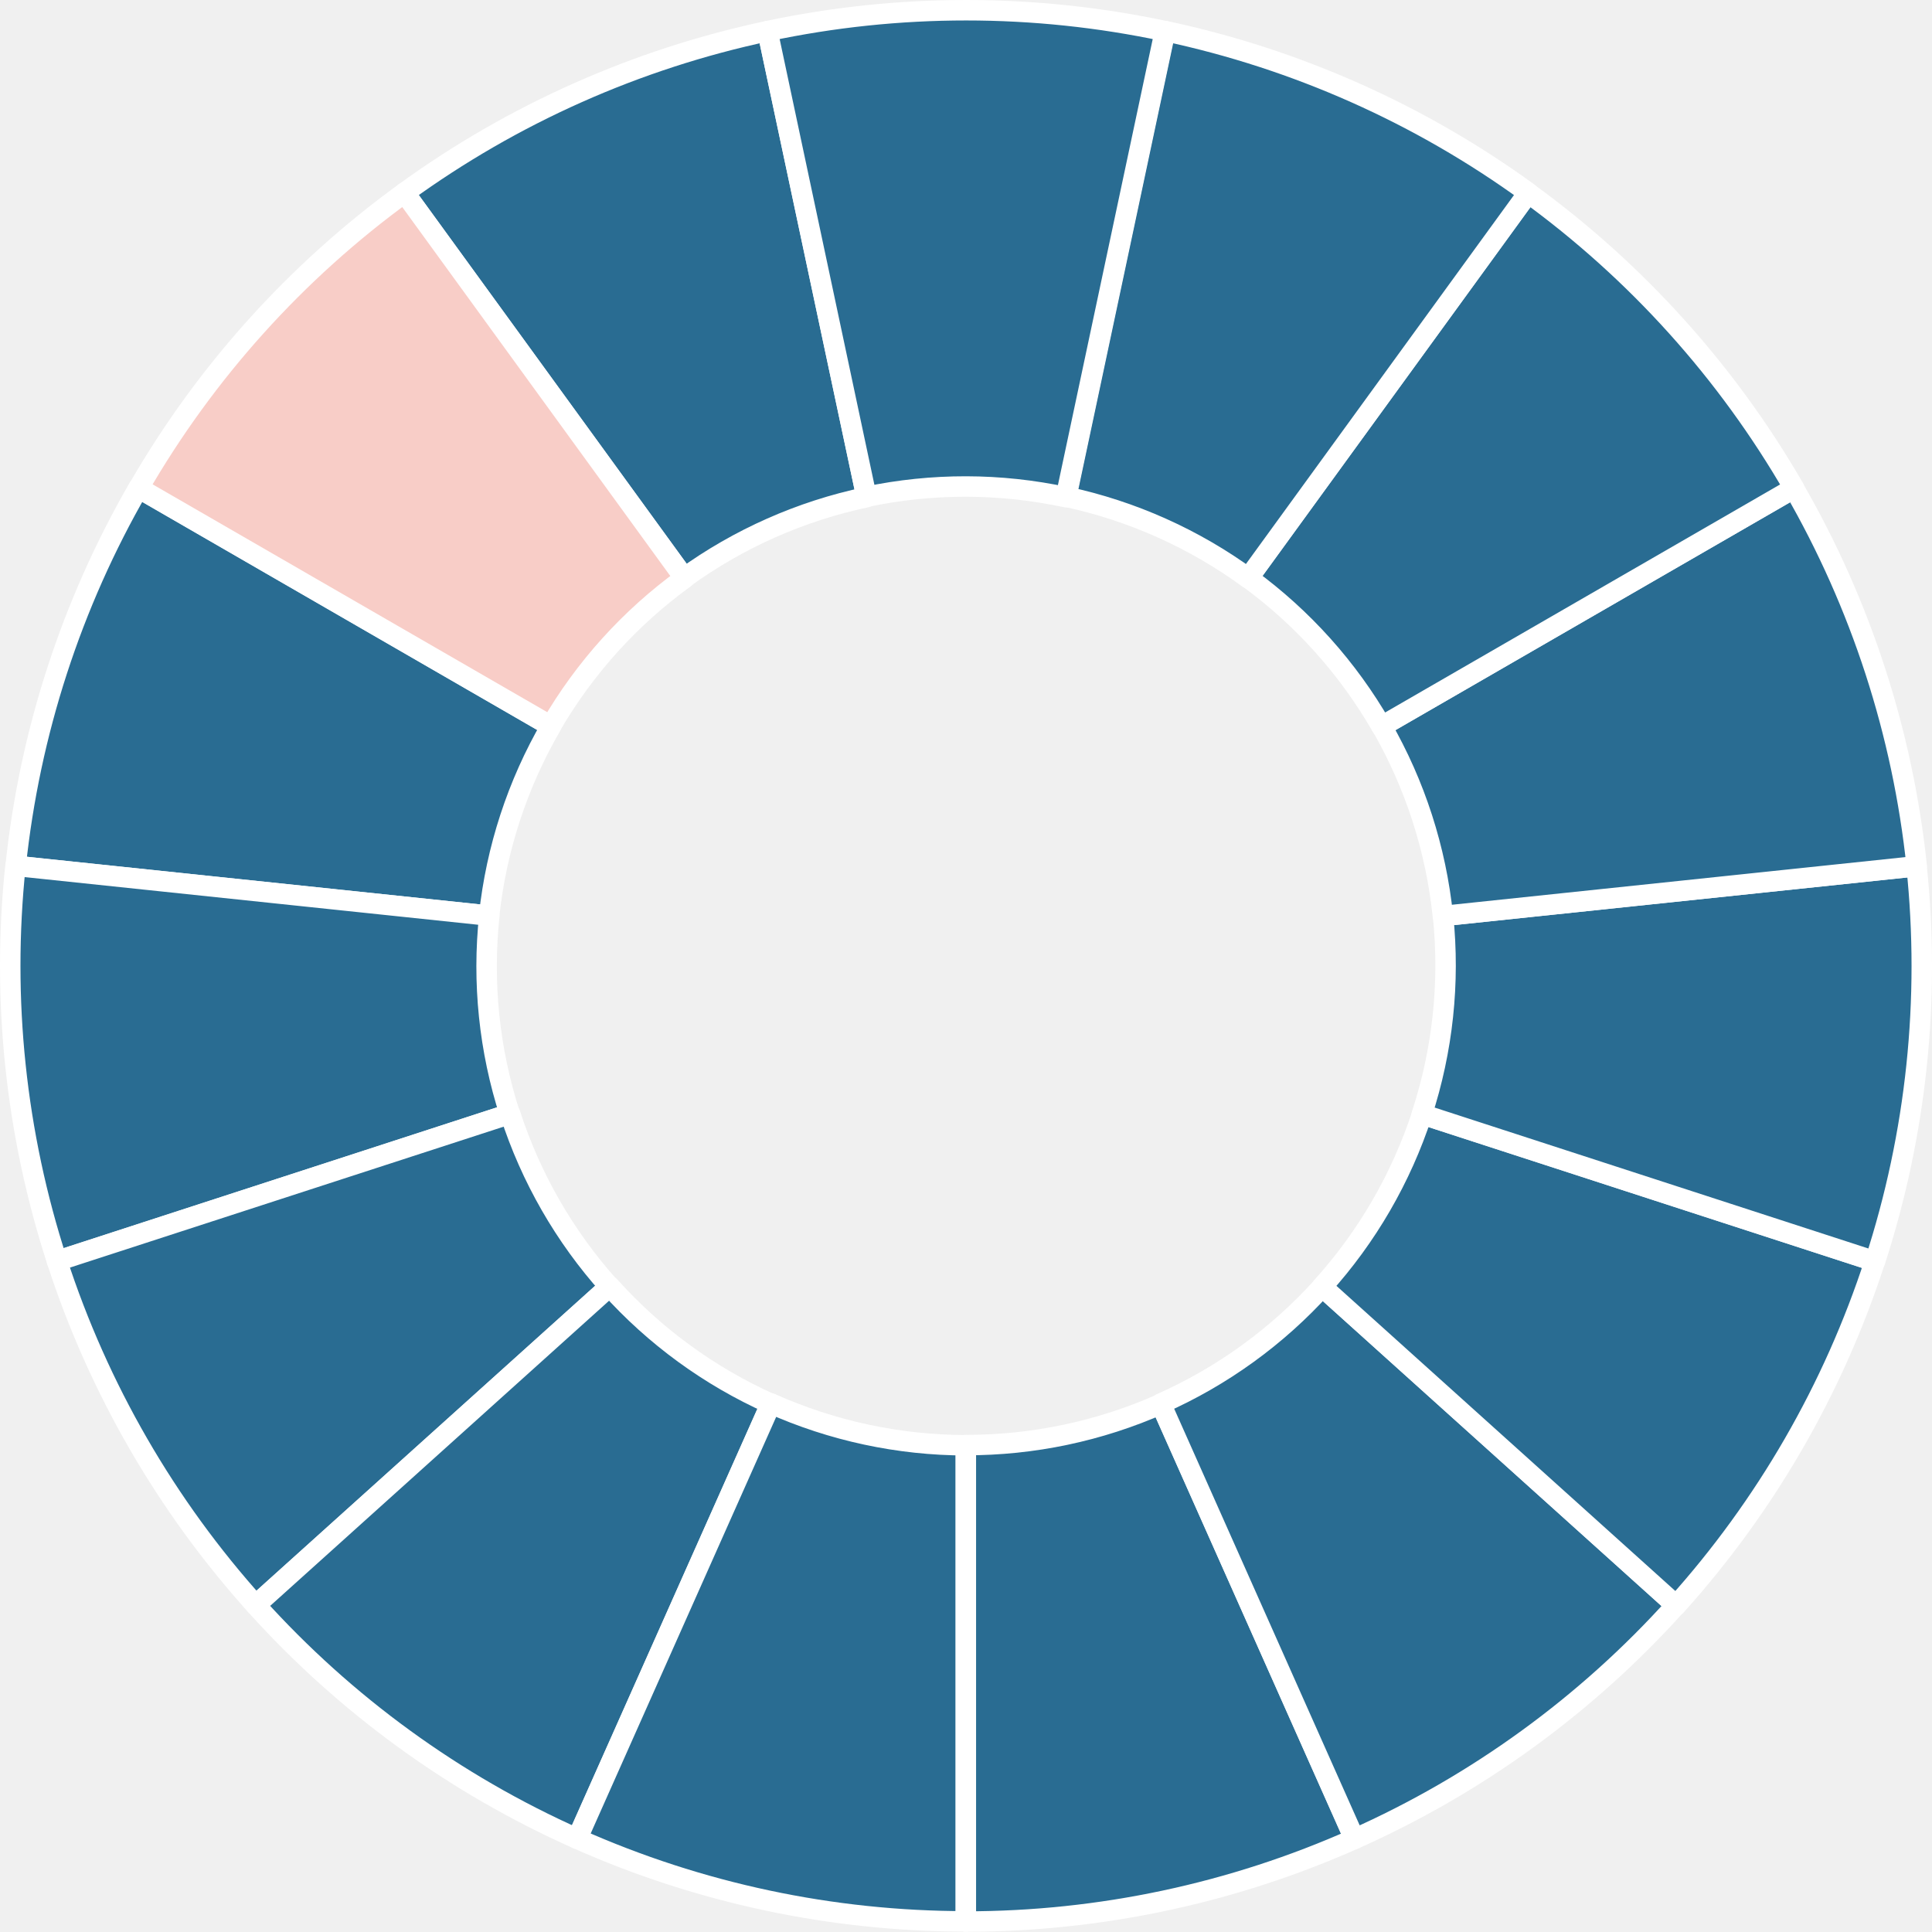
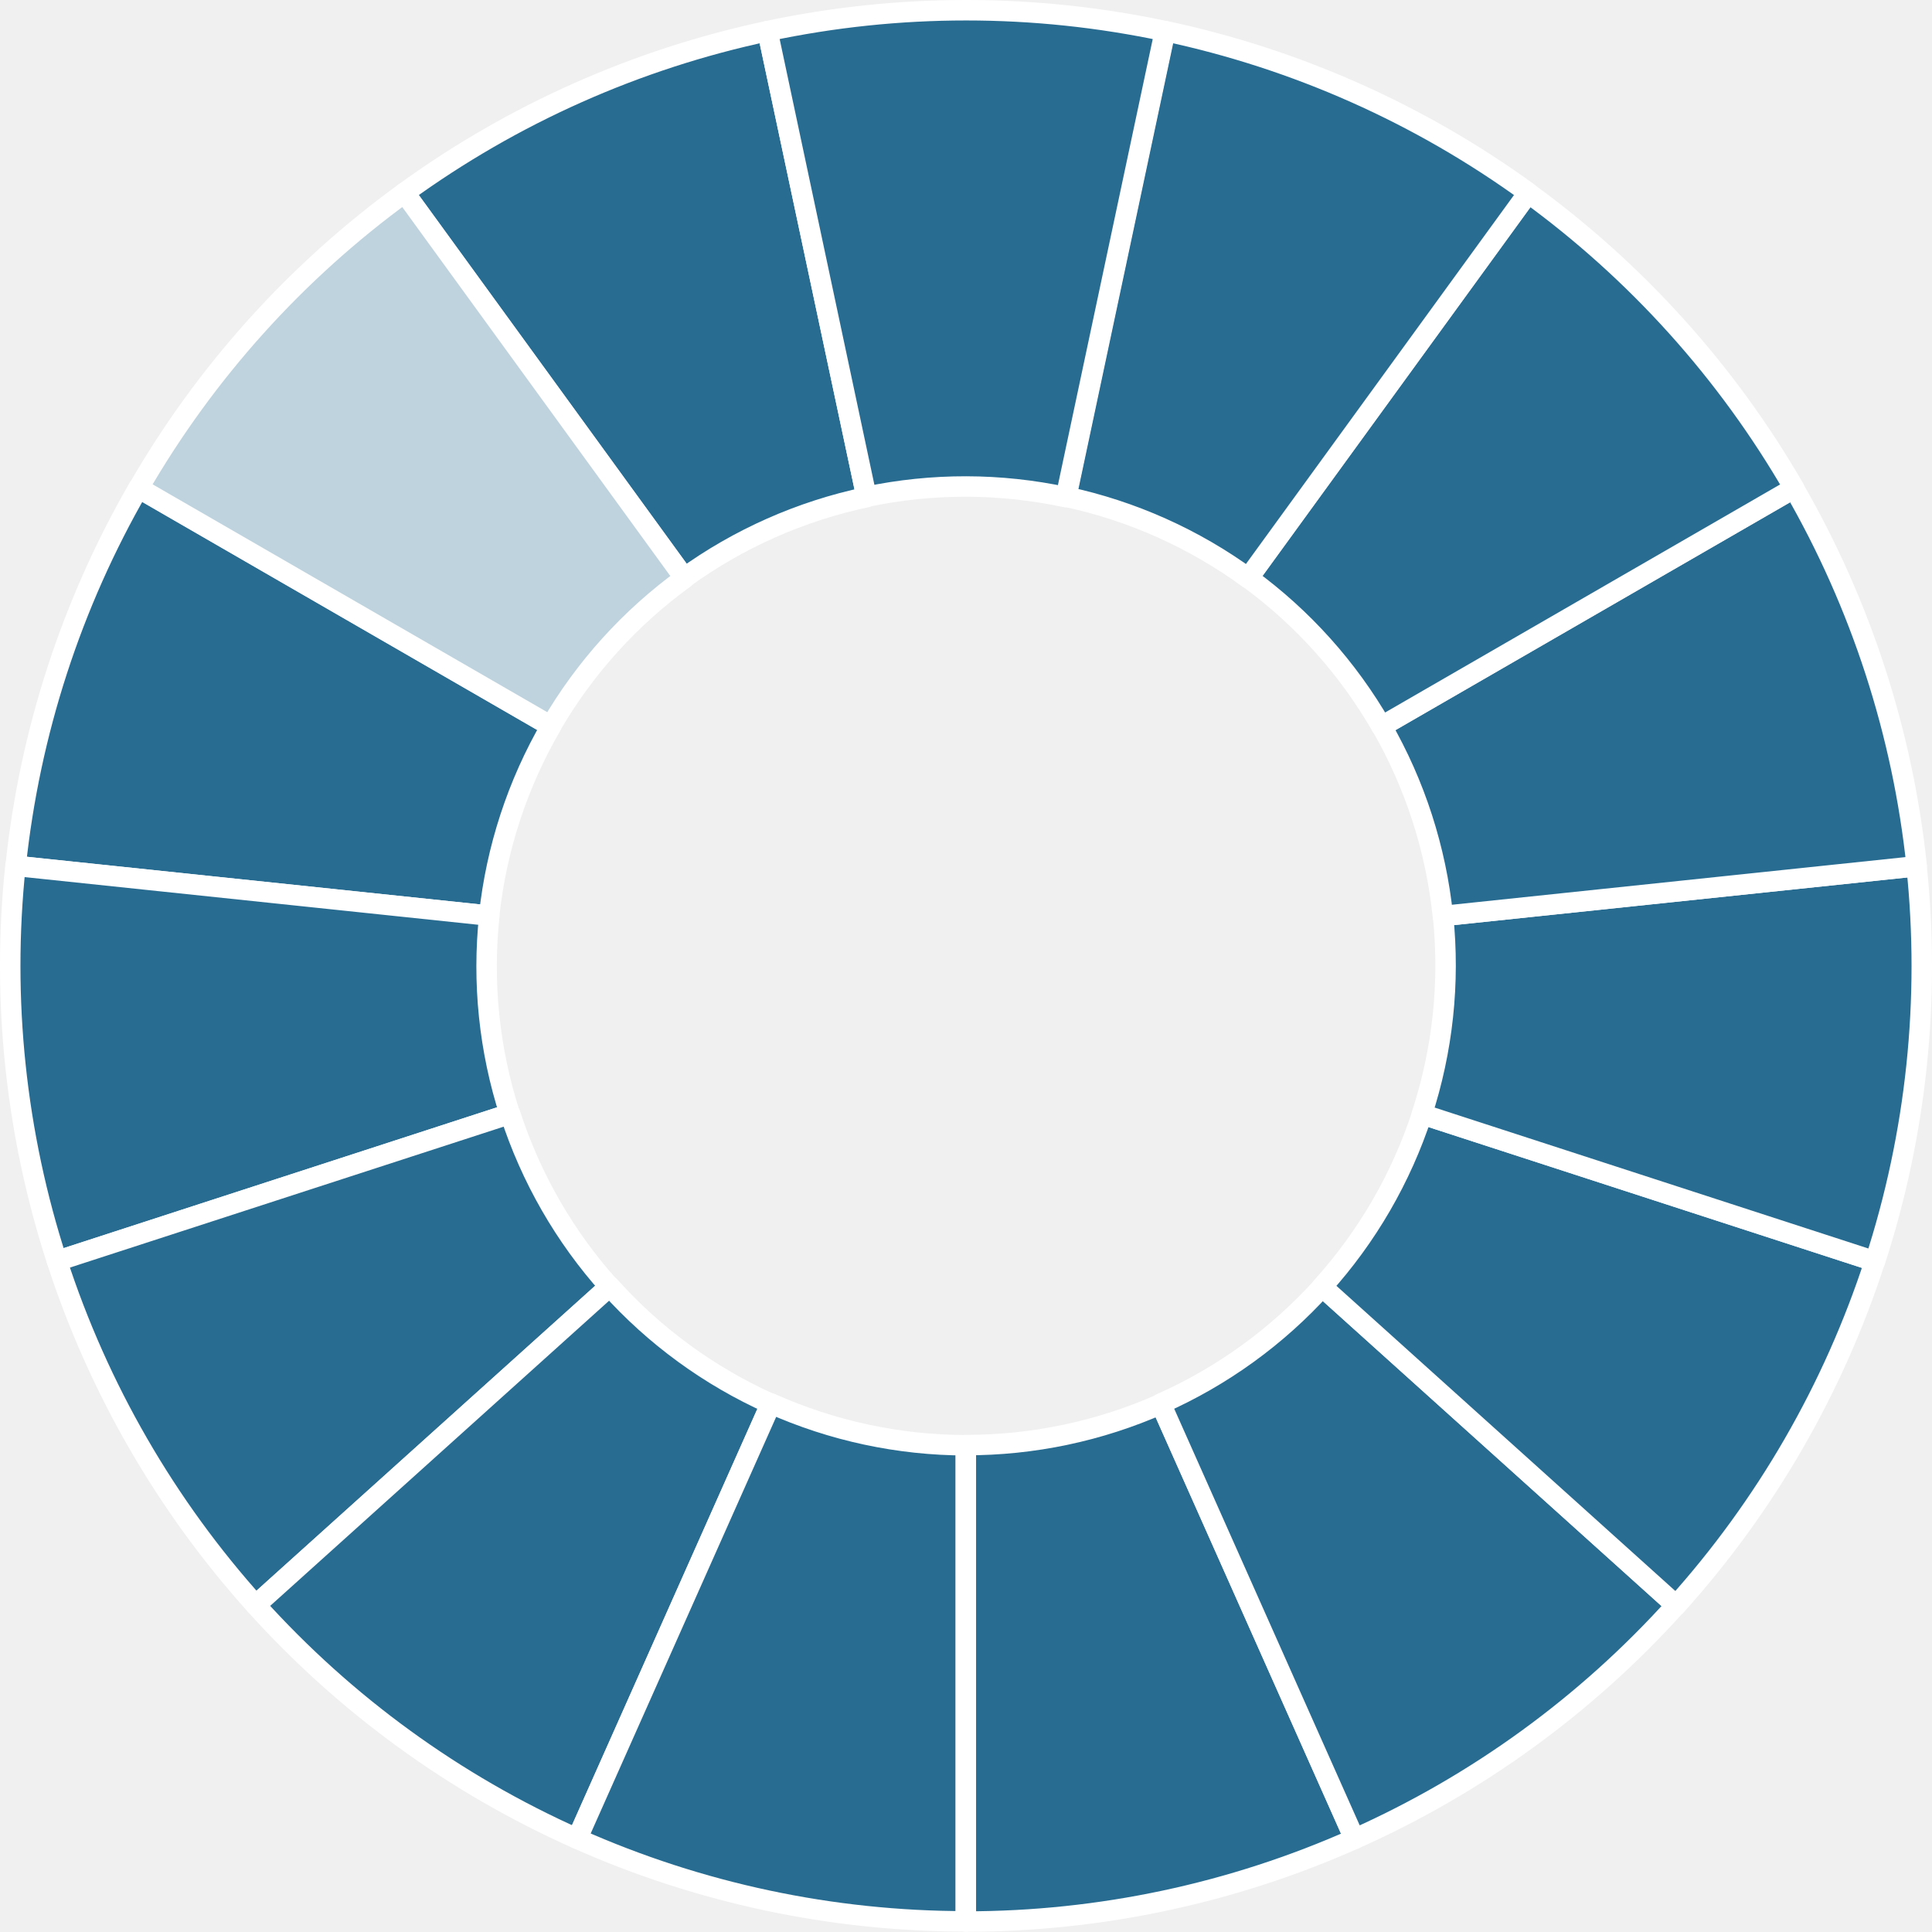
<svg xmlns="http://www.w3.org/2000/svg" width="188.398mm" height="188.375mm" viewBox="0 0 188.398 188.375" version="1.1" id="svg8">
  <defs id="defs2" />
  <g id="layer1" transform="translate(132.3491,35.78598)">
-     <g id="g860-27" transform="rotate(-48,-488.9309,110.014)">
-       <path style="fill:#296c92;fill-opacity:1;stroke:#ffffff;stroke-width:1.995;stroke-linecap:round;stroke-linejoin:round;stroke-miterlimit:4;stroke-dasharray:none;stroke-dashoffset:0;stroke-opacity:1" d="m -129.555,319.336 -9.653,45.411 a 46.76,46.76 12 0 1 17.742,7.938 l 27.31,-37.588 A 93.185,93.186 12 0 0 -129.555,319.336 Z" id="path884-6-8-0-8-61" />
-       <path style="fill:#296c92;fill-opacity:1;stroke:#ffffff;stroke-width:1.995;stroke-linecap:round;stroke-linejoin:round;stroke-miterlimit:4;stroke-dasharray:none;stroke-dashoffset:0;stroke-opacity:1" d="m -203.706,335.078 27.288,37.559 a 46.76,46.76 54 0 1 17.771,-7.873 l -9.66,-45.446 a 93.186,93.185 54 0 0 -35.399,15.761 z" id="path884-6-8-0-8-8-23" />
-       <path style="fill:#f8cdc7;fill-opacity:1;stroke:#ffffff;stroke-width:1.995;stroke-linecap:round;stroke-linejoin:round;stroke-miterlimit:4;stroke-dasharray:none;stroke-dashoffset:0;stroke-opacity:1" d="m -168.304,319.335 9.652,45.411 a 46.76,46.76 78 0 1 19.437,0.035 l 9.66,-45.446 a 93.186,93.185 78 0 0 -38.749,-10e-6 z" id="path884-6-8-0-8-7-91" />
-       <path style="fill:#296c92;fill-opacity:1;stroke:#ffffff;stroke-width:1.995;stroke-linecap:round;stroke-linejoin:round;stroke-miterlimit:4;stroke-dasharray:none;stroke-dashoffset:0;stroke-opacity:1" d="m -229.645,363.86 40.206,23.213 a 46.76,46.76 30 0 1 13.032,-14.421 l -27.309,-37.588 a 93.186,93.185 30 0 0 -25.928,28.796 z" id="path884-6-8-0-8-84-84" />
-       <path style="fill:#296c92;fill-opacity:1;stroke:#ffffff;stroke-width:1.995;stroke-linecap:round;stroke-linejoin:round;stroke-miterlimit:4;stroke-dasharray:none;stroke-dashoffset:0;stroke-opacity:1" d="m -241.619,400.713 46.171,4.853 a 46.76,46.76 6 0 1 6.04,-18.474 l -40.237,-23.231 a 93.186,93.185 6 0 0 -11.974,36.853 z" id="path884-6-8-0-8-76-224" />
-       <path style="fill:#296c92;fill-opacity:1;stroke:#ffffff;stroke-width:1.995;stroke-linecap:round;stroke-linejoin:round;stroke-miterlimit:4;stroke-dasharray:none;stroke-dashoffset:0;stroke-opacity:1" d="m -237.569,439.249 44.153,-14.346 a 46.76,46.76 72 0 1 -1.997,-19.334 l -46.207,-4.857 a 93.185,93.186 72 0 0 4.05,38.537 z" id="path884-6-8-0-8-81-68" />
-       <path style="fill:#296c92;fill-opacity:1;stroke:#ffffff;stroke-width:1.995;stroke-linecap:round;stroke-linejoin:round;stroke-miterlimit:4;stroke-dasharray:none;stroke-dashoffset:0;stroke-opacity:1" d="m -218.194,472.807 34.501,-31.065 a 46.76,46.76 48 0 1 -9.688,-16.85 l -44.188,14.357 a 93.185,93.186 48 0 0 19.375,33.558 z" id="path884-6-8-0-8-9-3" />
-       <path style="fill:#296c92;fill-opacity:1;stroke:#ffffff;stroke-width:1.995;stroke-linecap:round;stroke-linejoin:round;stroke-miterlimit:4;stroke-dasharray:none;stroke-dashoffset:0;stroke-opacity:1" d="m -186.859,495.595 18.883,-42.412 a 46.76,46.76 24 0 1 -15.704,-11.453 l -34.528,31.089 a 93.185,93.186 24 0 0 31.349,22.776 z" id="path884-6-8-0-8-2-14" />
-       <path style="fill:#296c92;fill-opacity:1;stroke:#ffffff;stroke-width:1.995;stroke-linecap:round;stroke-linejoin:round;stroke-miterlimit:4;stroke-dasharray:none;stroke-dashoffset:0;stroke-opacity:1" d="m -148.957,503.651 1.3e-4,-46.426 a 46.76,46.76 90 0 1 -19.005,-4.076 l -18.898,42.445 a 93.186,93.185 90 0 0 37.902,8.056 z" id="path884-6-8-0-8-6-89" />
-       <path style="fill:#296c92;fill-opacity:1;stroke:#ffffff;stroke-width:1.995;stroke-linecap:round;stroke-linejoin:round;stroke-miterlimit:4;stroke-dasharray:none;stroke-dashoffset:0;stroke-opacity:1" d="m -111.055,495.613 -18.883,-42.412 a 46.76,46.76 66 0 1 -19.019,4.007 l -1.6e-4,46.462 a 93.186,93.185 66 0 0 37.902,-8.056 z" id="path884-6-8-0-8-1-59" />
-       <path style="fill:#296c92;fill-opacity:1;stroke:#ffffff;stroke-width:1.995;stroke-linecap:round;stroke-linejoin:round;stroke-miterlimit:4;stroke-dasharray:none;stroke-dashoffset:0;stroke-opacity:1" d="m -79.699,472.853 -34.501,-31.065 a 46.76,46.76 42 0 1 -15.745,11.396 l 18.898,42.445 a 93.186,93.185 42 0 0 31.349,-22.776 z" id="path884-6-8-0-8-64-32" />
-       <path style="fill:#296c92;fill-opacity:1;stroke:#ffffff;stroke-width:1.995;stroke-linecap:round;stroke-linejoin:round;stroke-miterlimit:4;stroke-dasharray:none;stroke-dashoffset:0;stroke-opacity:1" d="m -60.311,439.308 -44.153,-14.346 a 46.76,46.76 18 0 1 -9.749,16.815 l 34.528,31.089 a 93.186,93.185 18 0 0 19.375,-33.558 z" id="path884-6-8-0-8-3-667" />
-       <path style="fill:#296c92;fill-opacity:1;stroke:#ffffff;stroke-width:1.995;stroke-linecap:round;stroke-linejoin:round;stroke-miterlimit:4;stroke-dasharray:none;stroke-dashoffset:0;stroke-opacity:1" d="m -56.243,400.777 -46.171,4.853 a 46.76,46.76 84 0 1 -2.067,19.326 l 44.188,14.358 a 93.185,93.186 84 0 0 4.05,-38.537 z" id="path884-6-8-0-8-5-08" />
-       <path style="fill:#296c92;fill-opacity:1;stroke:#ffffff;stroke-width:1.995;stroke-linecap:round;stroke-linejoin:round;stroke-miterlimit:4;stroke-dasharray:none;stroke-dashoffset:0;stroke-opacity:1" d="m -68.2,363.922 -40.206,23.213 a 46.76,46.76 60 0 1 5.973,18.496 l 46.207,-4.856 a 93.185,93.186 60 0 0 -11.974,-36.853 z" id="path884-6-8-0-8-27-0" />
-       <path style="fill:#296c92;fill-opacity:1;stroke:#ffffff;stroke-width:1.995;stroke-linecap:round;stroke-linejoin:round;stroke-miterlimit:4;stroke-dasharray:none;stroke-dashoffset:0;stroke-opacity:1" d="m -94.156,335.096 -27.288,37.559 a 46.76,46.76 36 0 1 12.979,14.468 l 40.237,-23.231 a 93.185,93.186 36 0 0 -25.928,-28.796 z" id="path884-6-8-0-8-38-53" />
-     </g>
+     <path style="fill:#296c92;fill-opacity:1;stroke:#ffffff;stroke-width:1.995;stroke-linecap:round;stroke-linejoin:round;stroke-miterlimit:4;stroke-dasharray:none;stroke-dashoffset:0;stroke-opacity:1" d="m -92.905,-16.991 27.288,37.559 a 46.76,46.76 54 0 1 17.771,-7.873 l -9.66,-45.446 a 93.186,93.185 54 0 0 -35.399,15.761 z" id="path884-6-8-0-8-61" />
+     <path style="fill:#296c92;fill-opacity:1;stroke:#ffffff;stroke-width:1.995;stroke-linecap:round;stroke-linejoin:round;stroke-miterlimit:4;stroke-dasharray:none;stroke-dashoffset:0;stroke-opacity:1" d="m -130.823,48.648 46.171,4.853 a 46.76,46.76 6 0 1 6.04,-18.474 L -118.849,11.796 a 93.186,93.185 6 0 0 -11.974,36.853 z" id="path884-6-8-0-8-8-23" />
+     <path style="fill:#bfd3de;fill-opacity:1;stroke:#ffffff;stroke-width:1.995;stroke-linecap:round;stroke-linejoin:round;stroke-miterlimit:4;stroke-dasharray:none;stroke-dashoffset:0;stroke-opacity:1" d="m -118.833,11.805 40.206,23.213 a 46.76,46.76 30 0 1 13.032,-14.421 l -27.309,-37.588 a 93.186,93.185 30 0 0 -25.928,28.796 z" id="path884-6-8-0-8-7-91" />
+     <path style="fill:#296c92;fill-opacity:1;stroke:#ffffff;stroke-width:1.995;stroke-linecap:round;stroke-linejoin:round;stroke-miterlimit:4;stroke-dasharray:none;stroke-dashoffset:0;stroke-opacity:1" d="m -126.79,87.183 44.153,-14.346 a 46.76,46.76 72 0 1 -1.997,-19.334 l -46.207,-4.857 a 93.185,93.186 72 0 0 4.05,38.537 z" id="path884-6-8-0-8-84-84" />
+     <path style="fill:#296c92;fill-opacity:1;stroke:#ffffff;stroke-width:1.995;stroke-linecap:round;stroke-linejoin:round;stroke-miterlimit:4;stroke-dasharray:none;stroke-dashoffset:0;stroke-opacity:1" d="m -107.416,120.741 34.501,-31.065 a 46.76,46.76 48 0 1 -9.688,-16.85 l -44.188,14.357 a 93.185,93.186 48 0 0 19.374,33.558 z" id="path884-6-8-0-8-76-224" />
+     <path style="fill:#296c92;fill-opacity:1;stroke:#ffffff;stroke-width:1.995;stroke-linecap:round;stroke-linejoin:round;stroke-miterlimit:4;stroke-dasharray:none;stroke-dashoffset:0;stroke-opacity:1" d="M -76.067,143.517 -57.184,101.105 A 46.76,46.76 24 0 1 -72.888,89.652 l -34.528,31.089 a 93.185,93.186 24 0 0 31.349,22.776 z" id="path884-6-8-0-8-81-68" />
+     <path style="fill:#296c92;fill-opacity:1;stroke:#ffffff;stroke-width:1.995;stroke-linecap:round;stroke-linejoin:round;stroke-miterlimit:4;stroke-dasharray:none;stroke-dashoffset:0;stroke-opacity:1" d="m -38.165,151.573 10e-5,-46.426 a 46.76,46.76 90 0 1 -19.005,-4.076 l -18.898,42.445 a 93.186,93.185 90 0 0 37.902,8.056 z" id="path884-6-8-0-8-9-3" />
+     <path style="fill:#296c92;fill-opacity:1;stroke:#ffffff;stroke-width:1.995;stroke-linecap:round;stroke-linejoin:round;stroke-miterlimit:4;stroke-dasharray:none;stroke-dashoffset:0;stroke-opacity:1" d="M -0.263,143.535 -19.146,101.123 a 46.76,46.76 66 0 1 -19.019,4.007 l -1.73e-4,46.462 a 93.186,93.185 66 0 0 37.902,-8.056 z" id="path884-6-8-0-8-2-14" />
+     <path style="fill:#296c92;fill-opacity:1;stroke:#ffffff;stroke-width:1.995;stroke-linecap:round;stroke-linejoin:round;stroke-miterlimit:4;stroke-dasharray:none;stroke-dashoffset:0;stroke-opacity:1" d="M 31.086,120.759 -3.415,89.694 A 46.76,46.76 42 0 1 -19.16,101.09 l 18.898,42.445 A 93.186,93.185 42 0 0 31.086,120.759 Z" id="path884-6-8-0-8-6-89" />
+     <path style="fill:#296c92;fill-opacity:1;stroke:#ffffff;stroke-width:1.995;stroke-linecap:round;stroke-linejoin:round;stroke-miterlimit:4;stroke-dasharray:none;stroke-dashoffset:0;stroke-opacity:1" d="M 50.474,87.213 6.32,72.867 A 46.76,46.76 18 0 1 -3.429,89.682 L 31.099,120.771 A 93.186,93.185 18 0 0 50.474,87.213 Z" id="path884-6-8-0-8-1-59" />
+     <path style="fill:#296c92;fill-opacity:1;stroke:#ffffff;stroke-width:1.995;stroke-linecap:round;stroke-linejoin:round;stroke-miterlimit:4;stroke-dasharray:none;stroke-dashoffset:0;stroke-opacity:1" d="M 54.541,48.682 8.37,53.535 A 46.76,46.76 84 0 1 6.303,72.861 L 50.491,87.219 a 93.185,93.186 84 0 0 4.05,-38.537 z" id="path884-6-8-0-8-64-32" />
+     <path style="fill:#296c92;fill-opacity:1;stroke:#ffffff;stroke-width:1.995;stroke-linecap:round;stroke-linejoin:round;stroke-miterlimit:4;stroke-dasharray:none;stroke-dashoffset:0;stroke-opacity:1" d="M 42.585,11.828 2.379,35.041 a 46.76,46.76 60 0 1 5.973,18.496 l 46.207,-4.856 A 93.185,93.186 60 0 0 42.585,11.828 Z" id="path884-6-8-0-8-3-667" />
+     <path style="fill:#296c92;fill-opacity:1;stroke:#ffffff;stroke-width:1.995;stroke-linecap:round;stroke-linejoin:round;stroke-miterlimit:4;stroke-dasharray:none;stroke-dashoffset:0;stroke-opacity:1" d="M 16.672,-16.977 -10.616,20.582 A 46.76,46.76 36 0 1 2.363,35.05 L 42.601,11.819 A 93.185,93.186 36 0 0 16.672,-16.977 Z" id="path884-6-8-0-8-5-08" />
+     <path style="fill:#296c92;fill-opacity:1;stroke:#ffffff;stroke-width:1.995;stroke-linecap:round;stroke-linejoin:round;stroke-miterlimit:4;stroke-dasharray:none;stroke-dashoffset:0;stroke-opacity:1" d="m -18.716,-32.753 -9.653,45.411 a 46.76,46.76 12 0 1 17.742,7.938 l 27.31,-37.588 a 93.185,93.186 12 0 0 -35.399,-15.761 z" id="path884-6-8-0-8-27-0" />
+     <path style="fill:#296c92;fill-opacity:1;stroke:#ffffff;stroke-width:1.995;stroke-linecap:round;stroke-linejoin:round;stroke-miterlimit:4;stroke-dasharray:none;stroke-dashoffset:0;stroke-opacity:1" d="m -57.506,-32.752 9.652,45.411 a 46.76,46.76 78 0 1 19.437,0.035 l 9.66,-45.446 a 93.186,93.185 78 0 0 -38.749,-1.5e-5 z" id="path884-6-8-0-8-38-53" />
  </g>
</svg>
